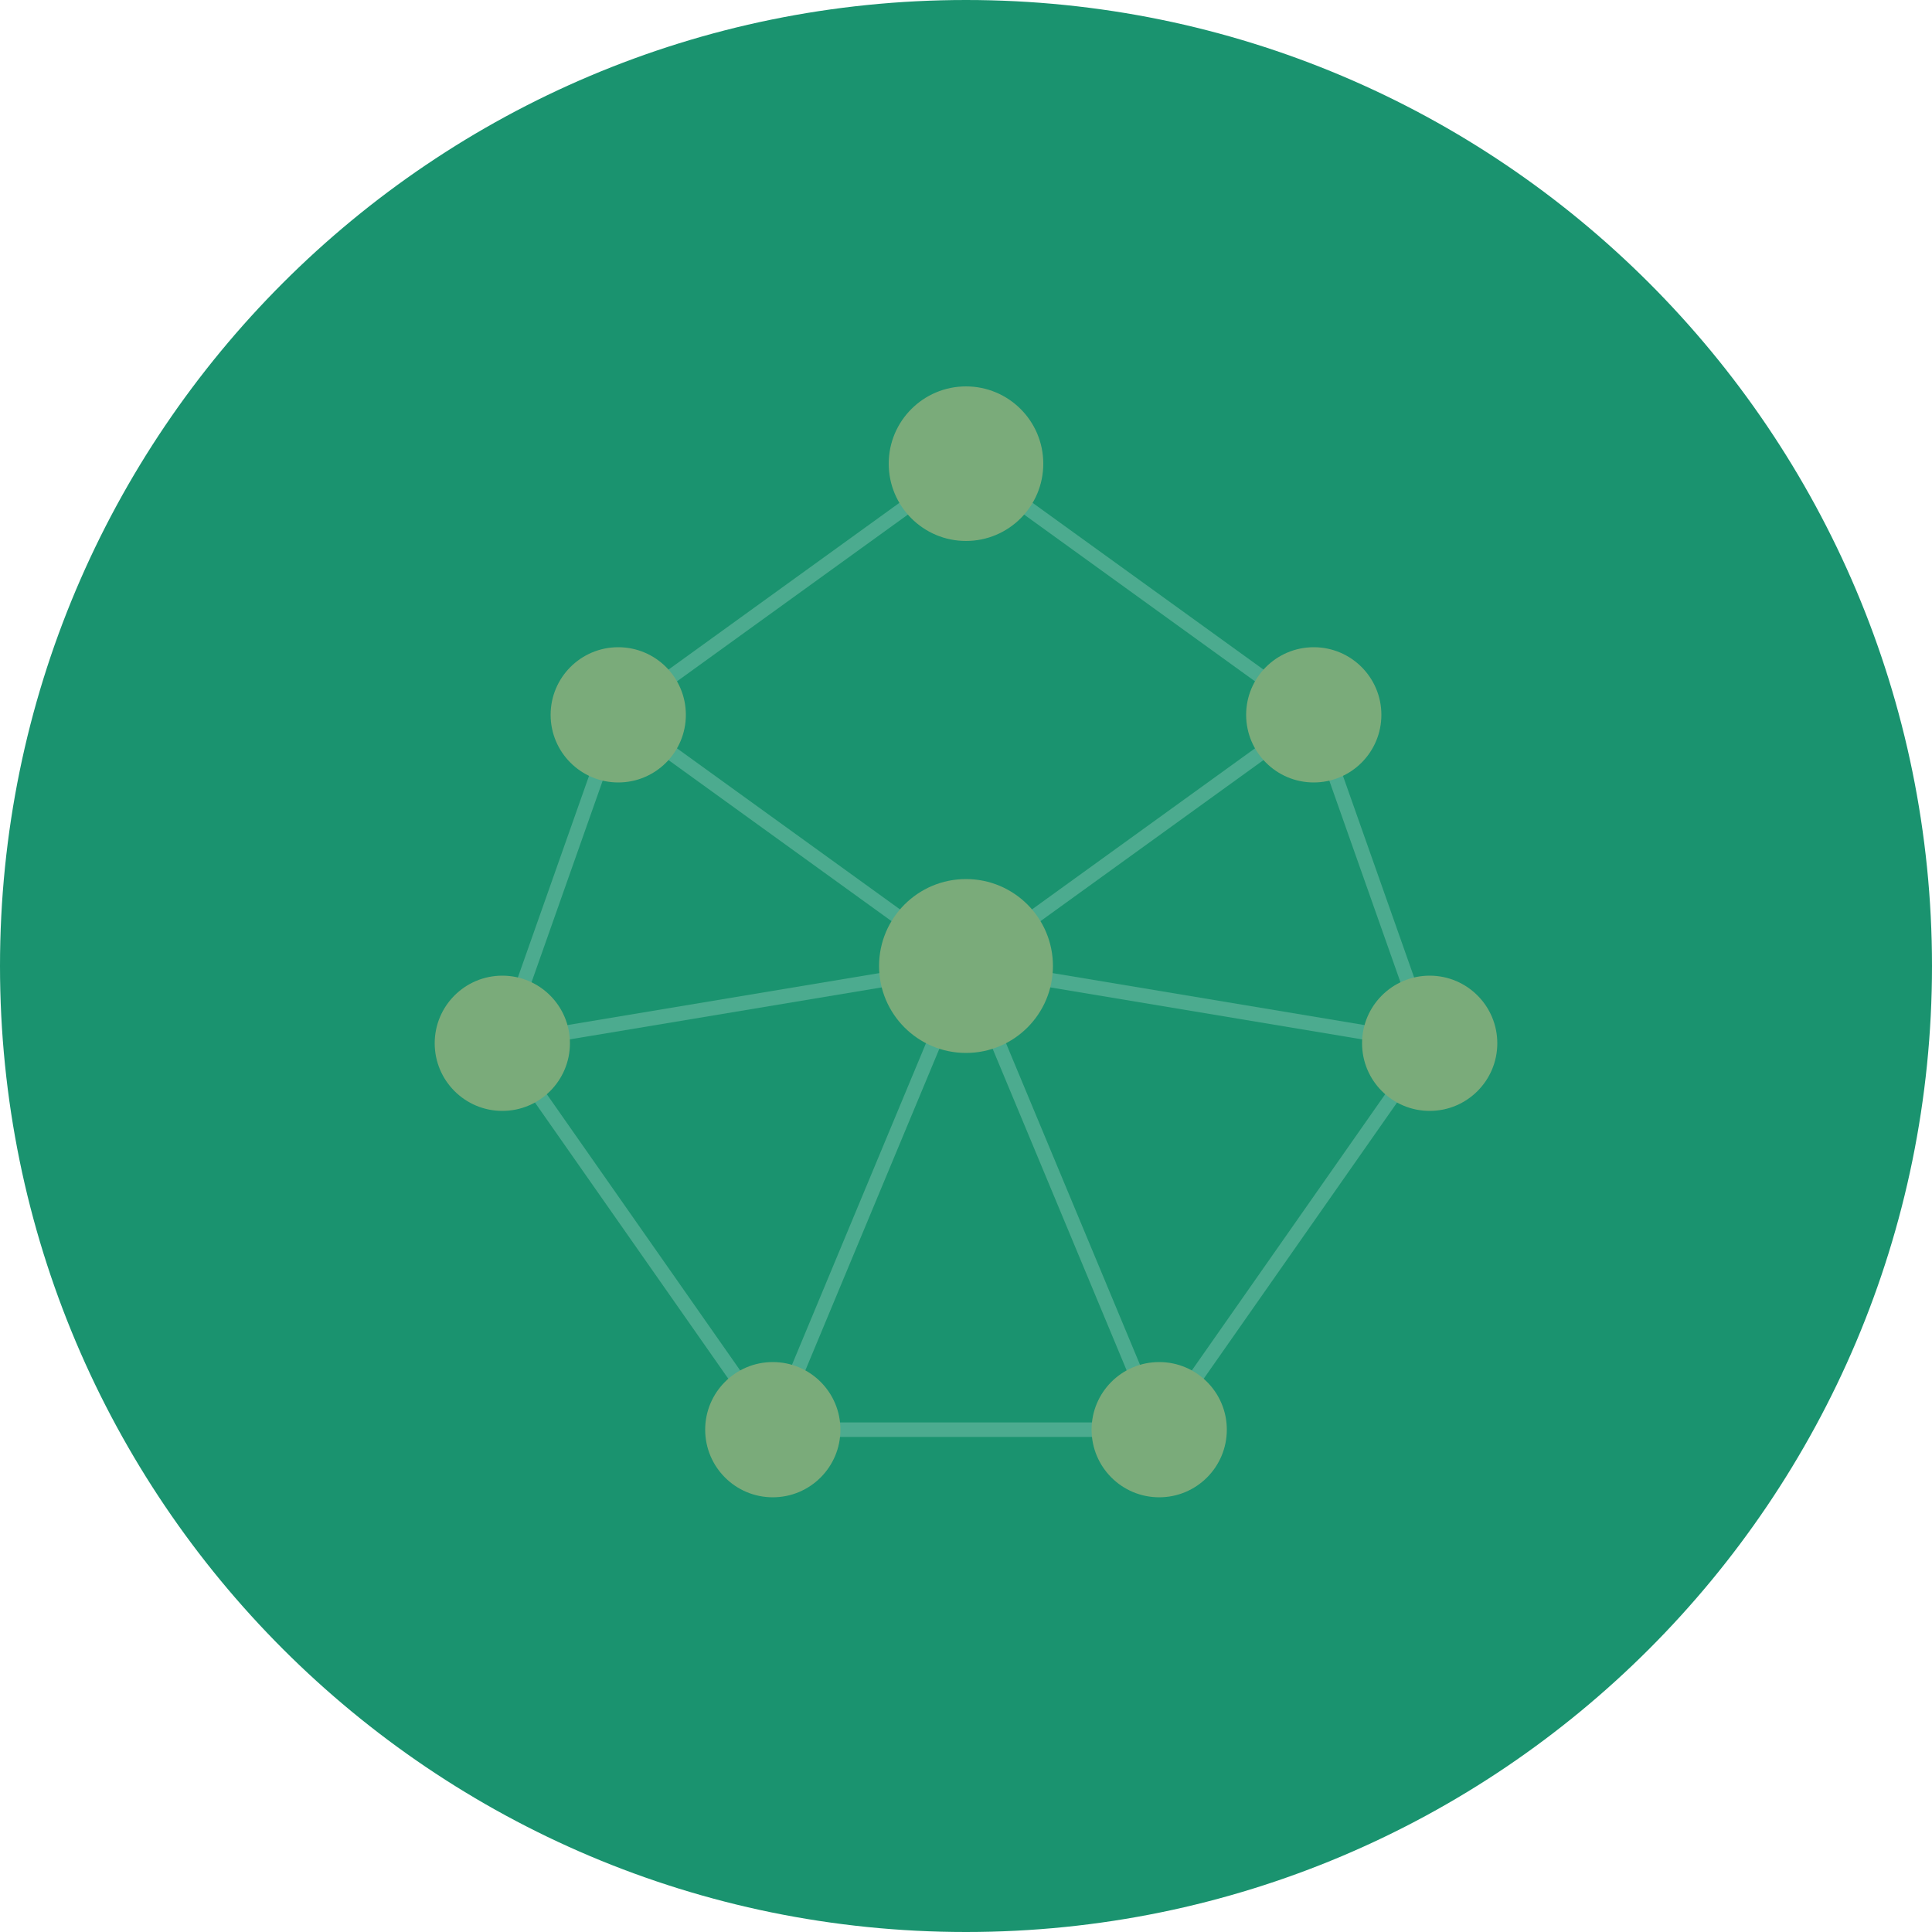
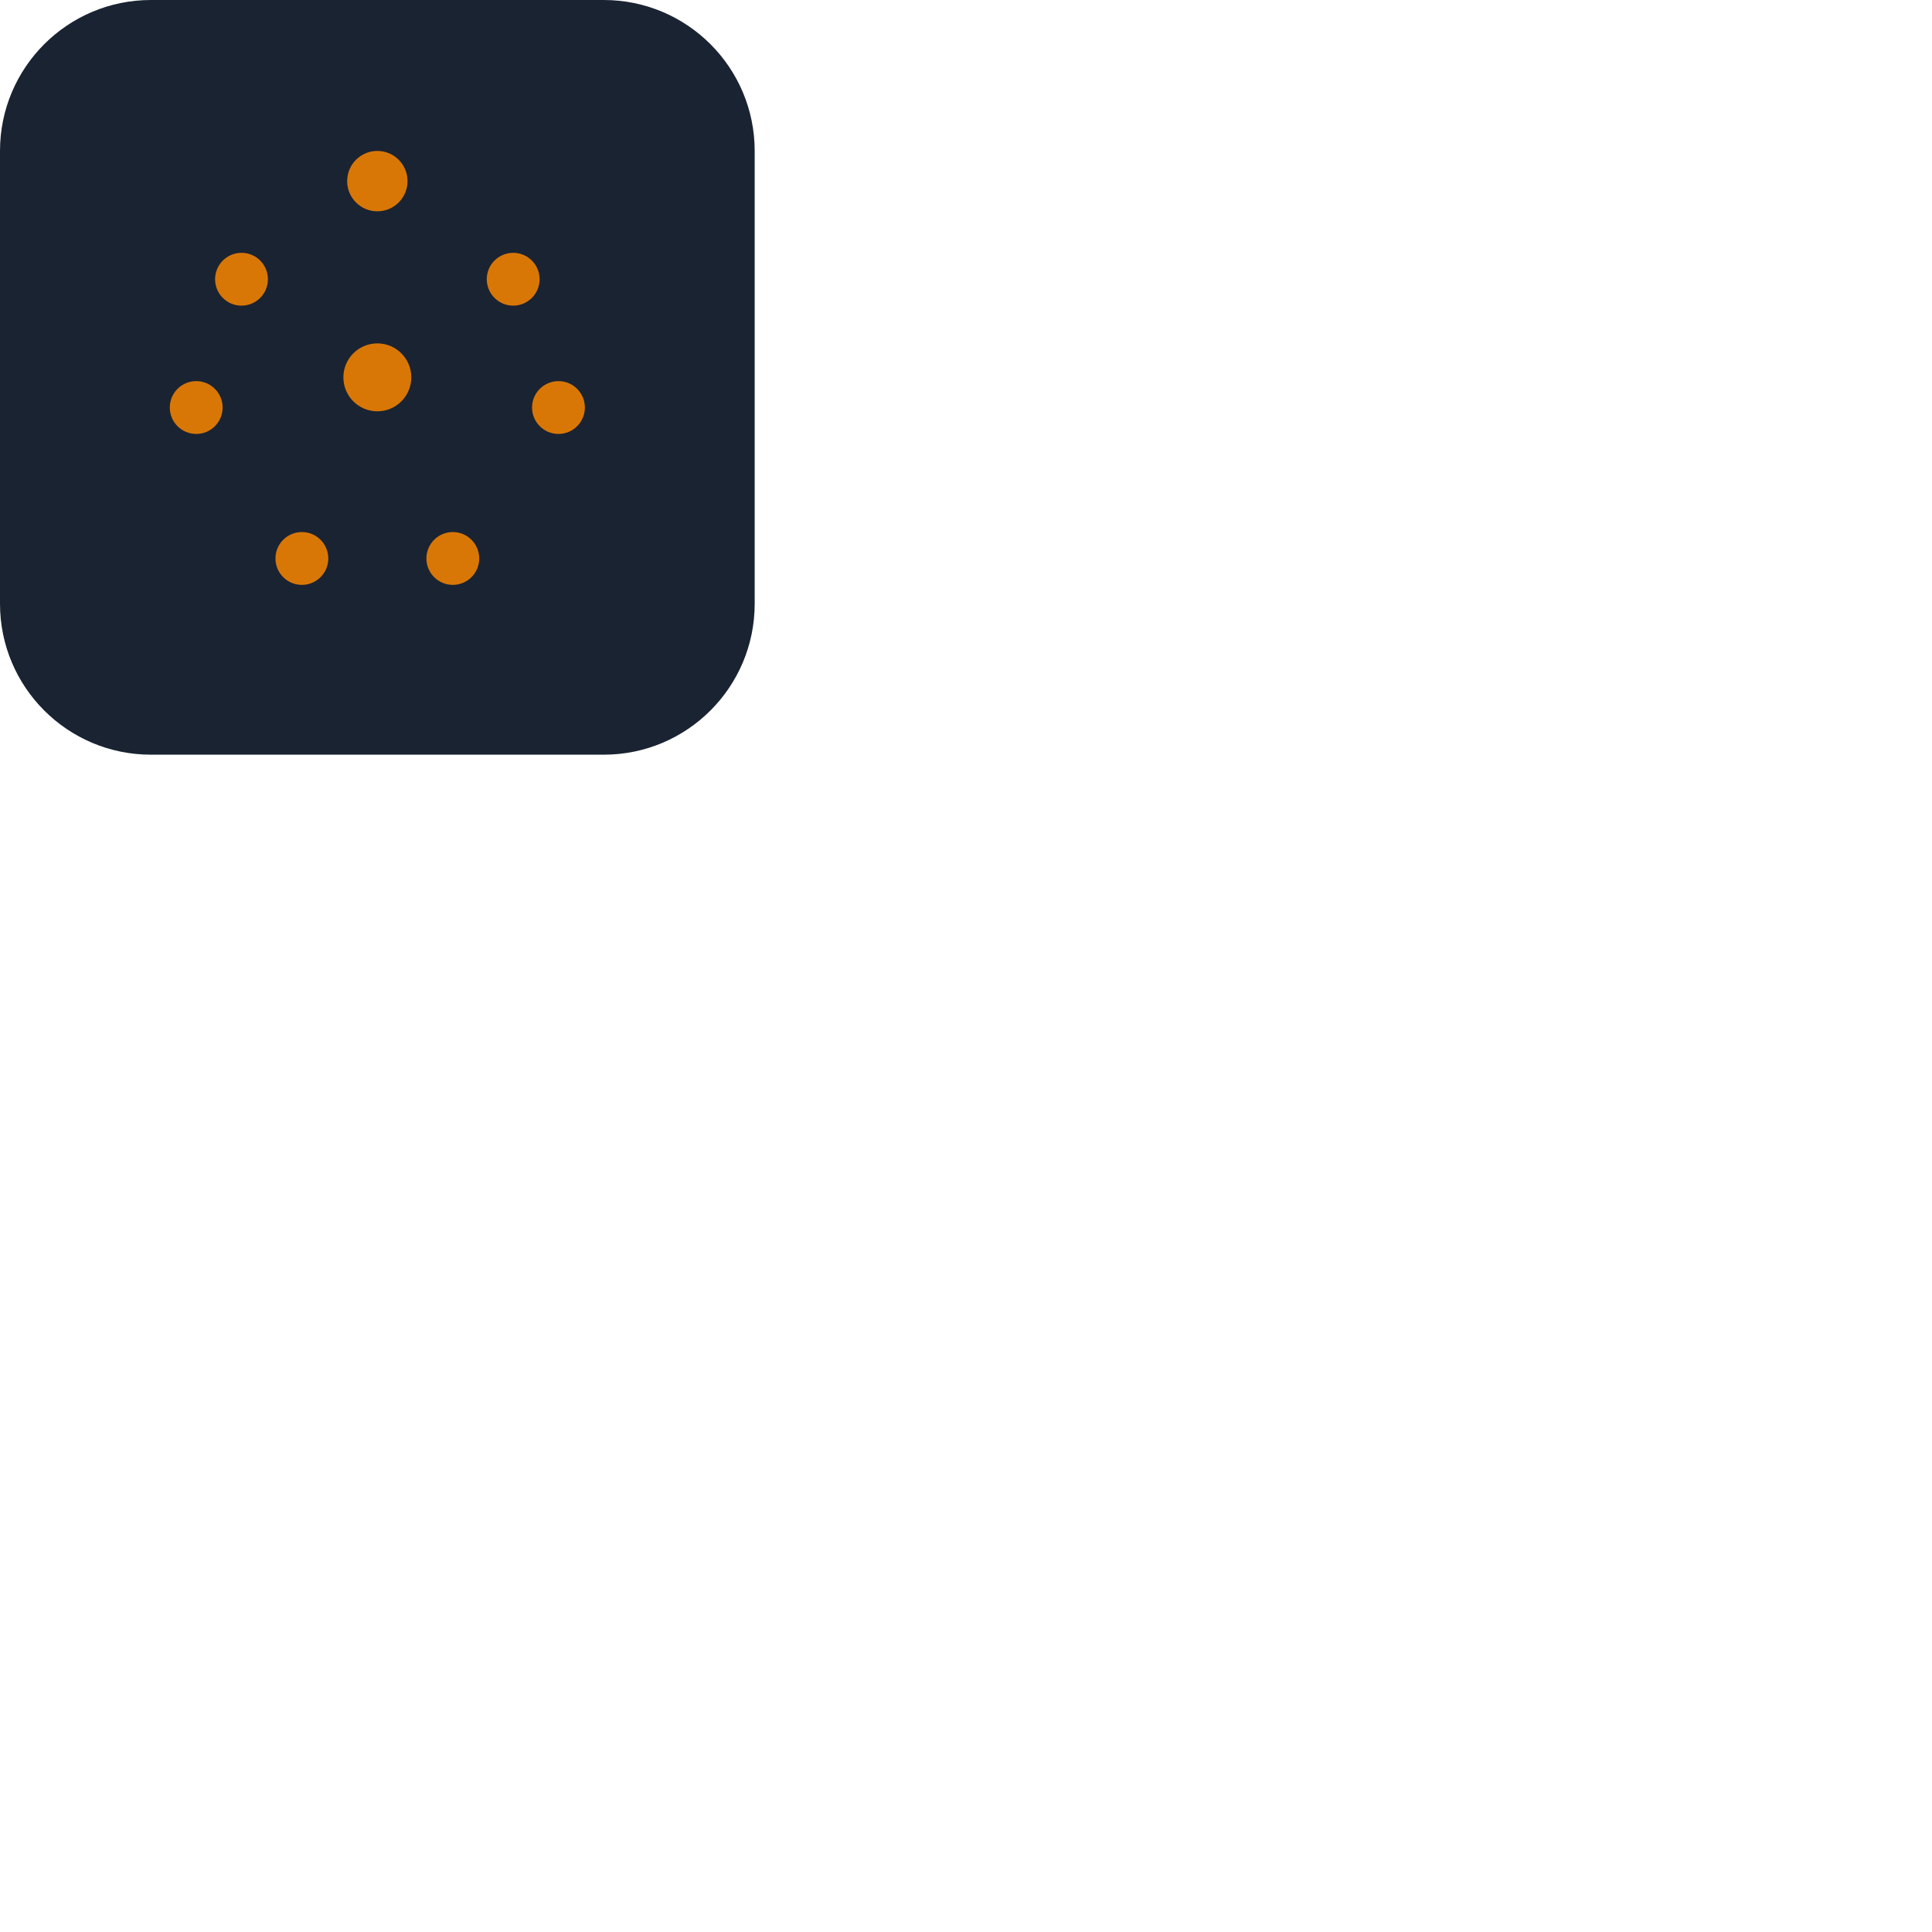
- <svg xmlns="http://www.w3.org/2000/svg" width="512" height="512" viewBox="0 0 200 200">
-   <circle cx="100" cy="100" r="100" fill="#1a936f" />
-   <g stroke="rgba(255,255,255,0.22)" stroke-width="1.5" stroke-linecap="round">
-     <line x1="100" y1="48" x2="64" y2="74" />
-     <line x1="100" y1="48" x2="136" y2="74" />
-     <line x1="64" y1="74" x2="52" y2="108" />
-     <line x1="136" y1="74" x2="148" y2="108" />
-     <line x1="64" y1="74" x2="100" y2="100" />
-     <line x1="136" y1="74" x2="100" y2="100" />
-     <line x1="52" y1="108" x2="100" y2="100" />
-     <line x1="148" y1="108" x2="100" y2="100" />
-     <line x1="52" y1="108" x2="80" y2="148" />
-     <line x1="148" y1="108" x2="120" y2="148" />
-     <line x1="100" y1="100" x2="80" y2="148" />
-     <line x1="100" y1="100" x2="120" y2="148" />
-     <line x1="80" y1="148" x2="120" y2="148" />
-   </g>
-   <g fill="#7aab7a">
-     <circle cx="100" cy="48" r="8" />
-     <circle cx="64" cy="74" r="7" />
-     <circle cx="136" cy="74" r="7" />
-     <circle cx="52" cy="108" r="7" />
-     <circle cx="100" cy="100" r="9" />
-     <circle cx="148" cy="108" r="7" />
-     <circle cx="80" cy="148" r="7" />
-     <circle cx="120" cy="148" r="7" />
+ <svg xmlns="http://www.w3.org/2000/svg" width="512" height="512">
+   <g style="fill:black;fill-opacity:1;stroke:none;stroke-width:1;stroke-opacity:0;fill-rule:nonzero;">
+     <g style="fill:#1a2332;">
+       <rect x="0" y="0" width="200" height="200" rx="40" ry="40" />
+     </g>
+     <g style="stroke:#d97706;stroke-width:2;stroke-linecap:round;">
+       <g style="">
+         <line x1="100" y1="48" x2="64" y2="74" />
+       </g>
+       <g style="">
+         <line x1="100" y1="48" x2="136" y2="74" />
+       </g>
+       <g style="">
+         <line x1="64" y1="74" x2="52" y2="108" />
+       </g>
+       <g style="">
+         <line x1="136" y1="74" x2="148" y2="108" />
+       </g>
+       <g style="">
+         <line x1="64" y1="74" x2="100" y2="100" />
+       </g>
+       <g style="">
+         <line x1="136" y1="74" x2="100" y2="100" />
+       </g>
+       <g style="">
+         <line x1="52" y1="108" x2="100" y2="100" />
+       </g>
+       <g style="">
+         <line x1="148" y1="108" x2="100" y2="100" />
+       </g>
+       <g style="">
+         <line x1="52" y1="108" x2="80" y2="148" />
+       </g>
+       <g style="">
+         <line x1="148" y1="108" x2="120" y2="148" />
+       </g>
+       <g style="">
+         <line x1="100" y1="100" x2="80" y2="148" />
+       </g>
+       <g style="">
+         <line x1="100" y1="100" x2="120" y2="148" />
+       </g>
+       <g style="">
+         <line x1="80" y1="148" x2="120" y2="148" />
+       </g>
+     </g>
+     <g style="fill:#d97706;">
+       <g style="">
+         <circle cx="100" cy="48" r="8" />
+       </g>
+       <g style="">
+         <circle cx="64" cy="74" r="7" />
+       </g>
+       <g style="">
+         <circle cx="136" cy="74" r="7" />
+       </g>
+       <g style="">
+         <circle cx="52" cy="108" r="7" />
+       </g>
+       <g style="">
+         <circle cx="100" cy="100" r="9" />
+       </g>
+       <g style="">
+         <circle cx="148" cy="108" r="7" />
+       </g>
+       <g style="">
+         <circle cx="80" cy="148" r="7" />
+       </g>
+       <g style="">
+         <circle cx="120" cy="148" r="7" />
+       </g>
+     </g>
  </g>
</svg>
